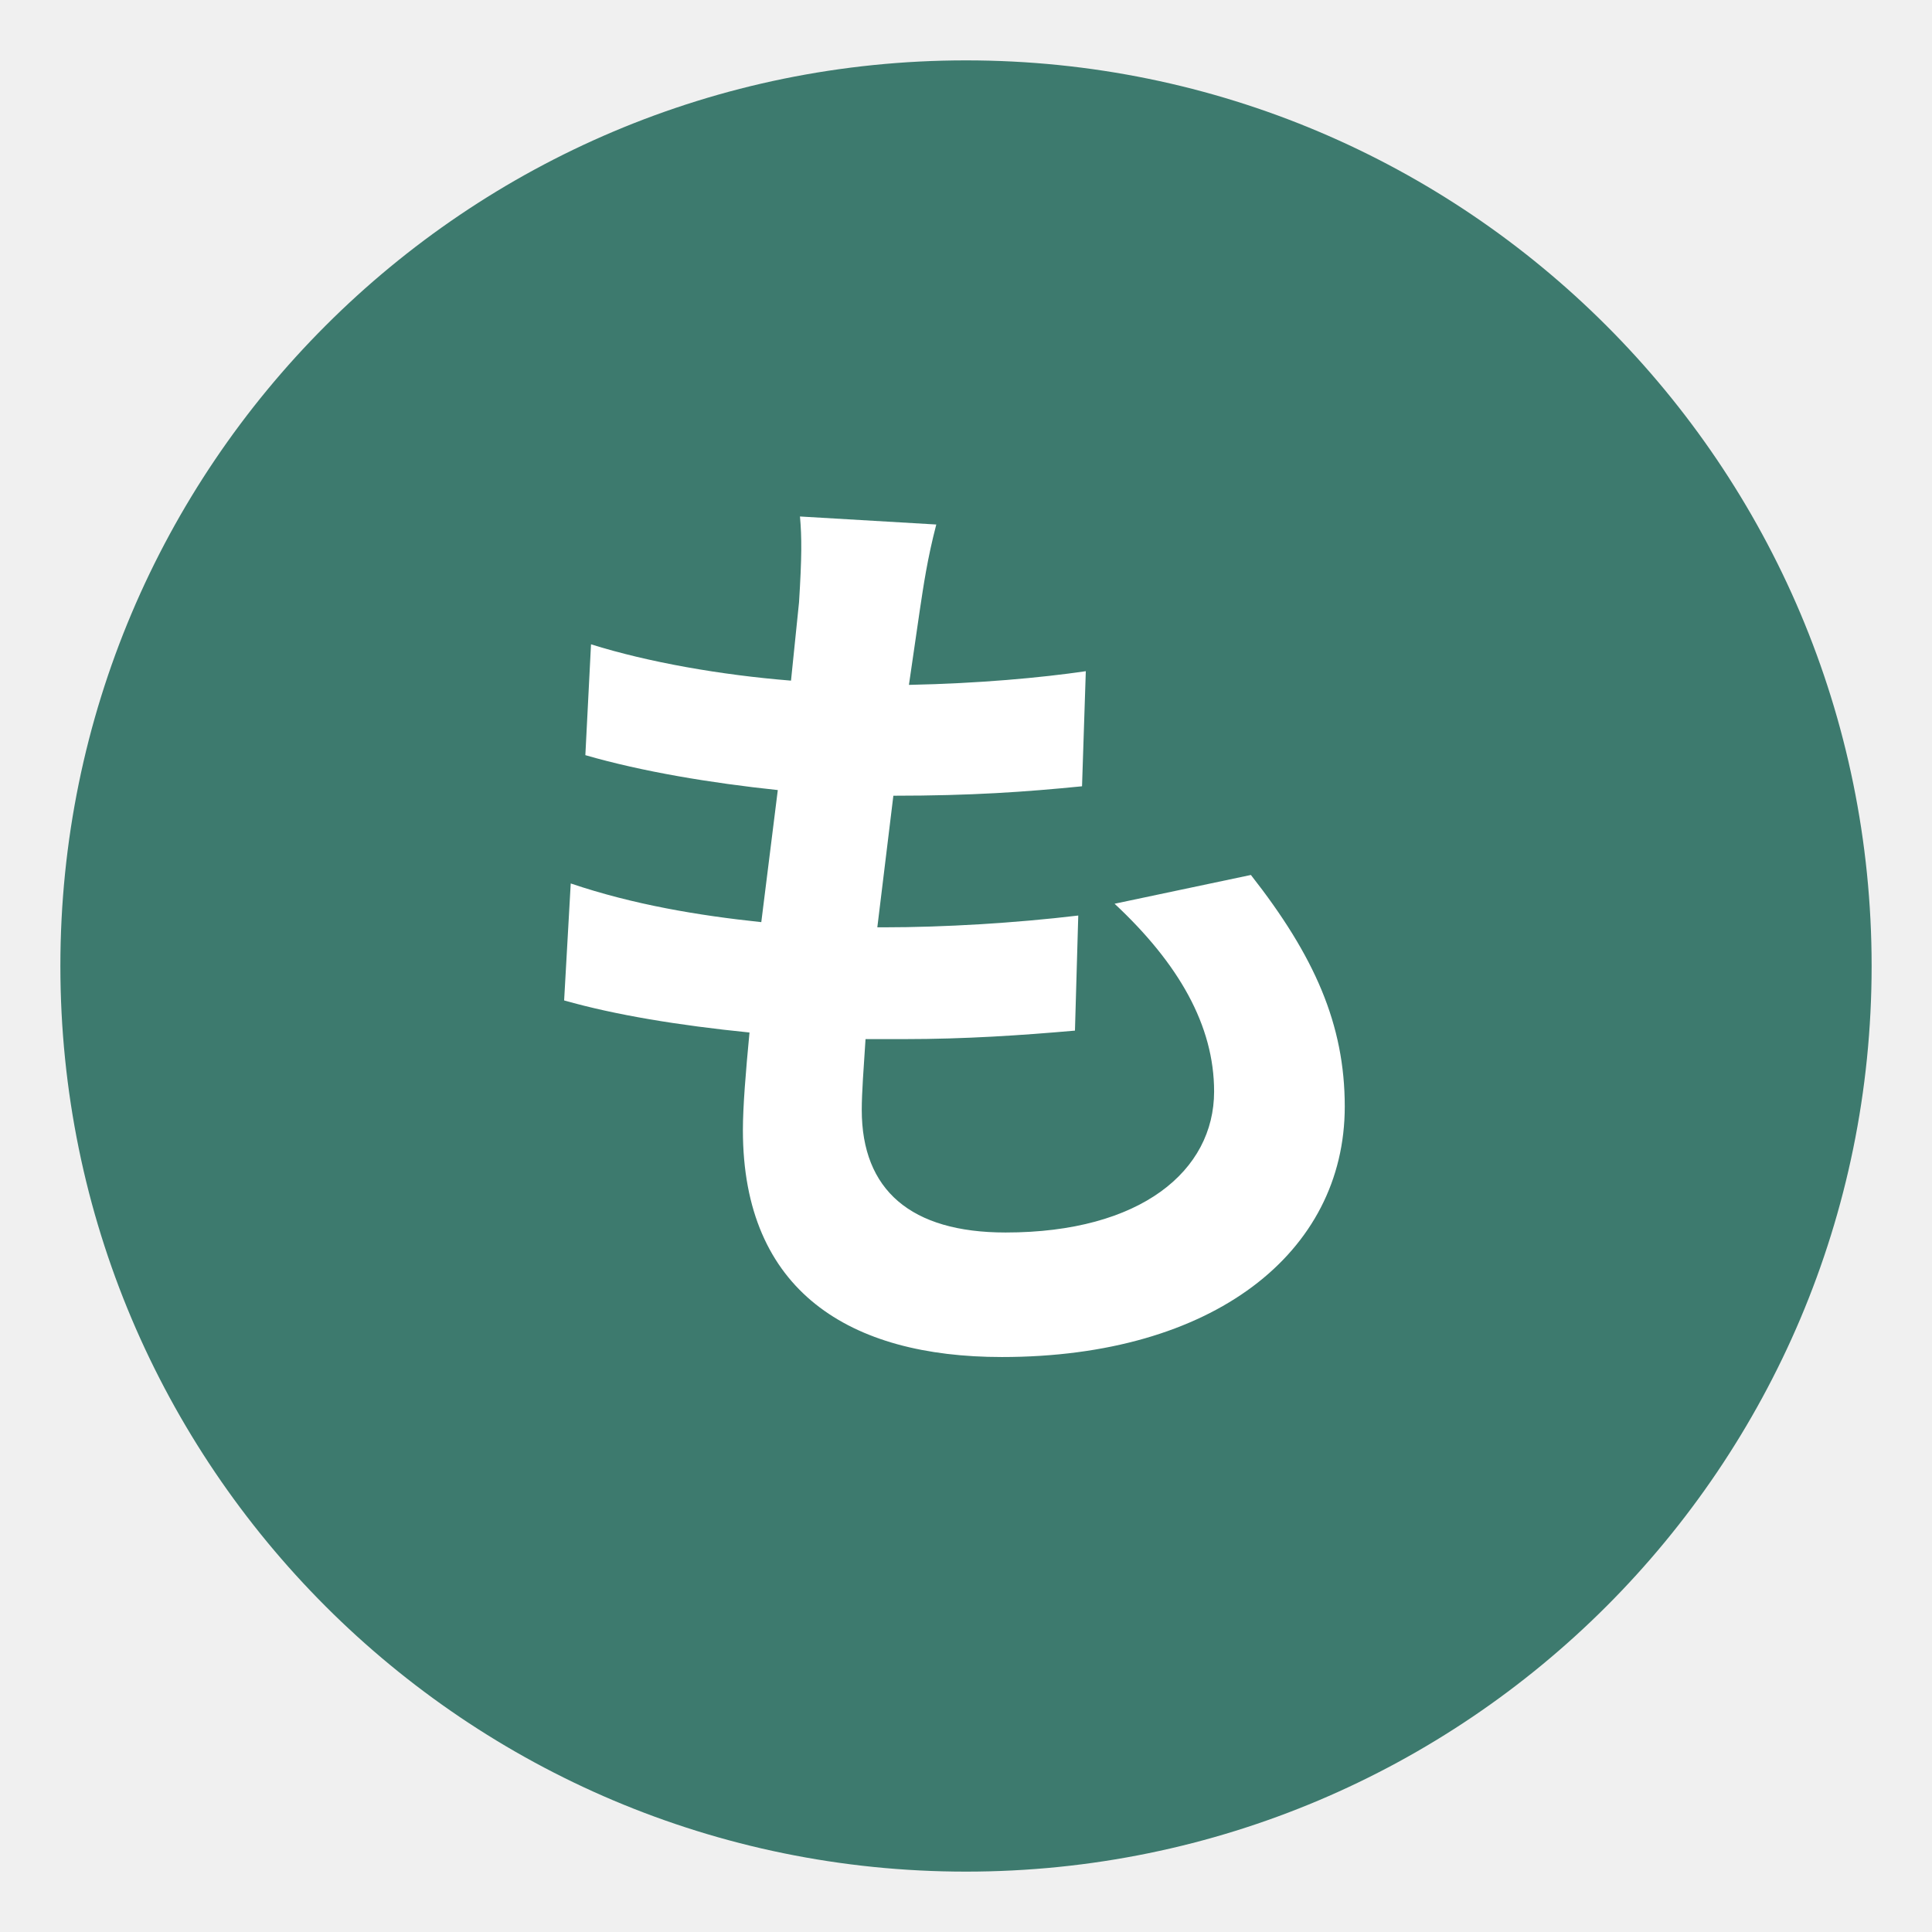
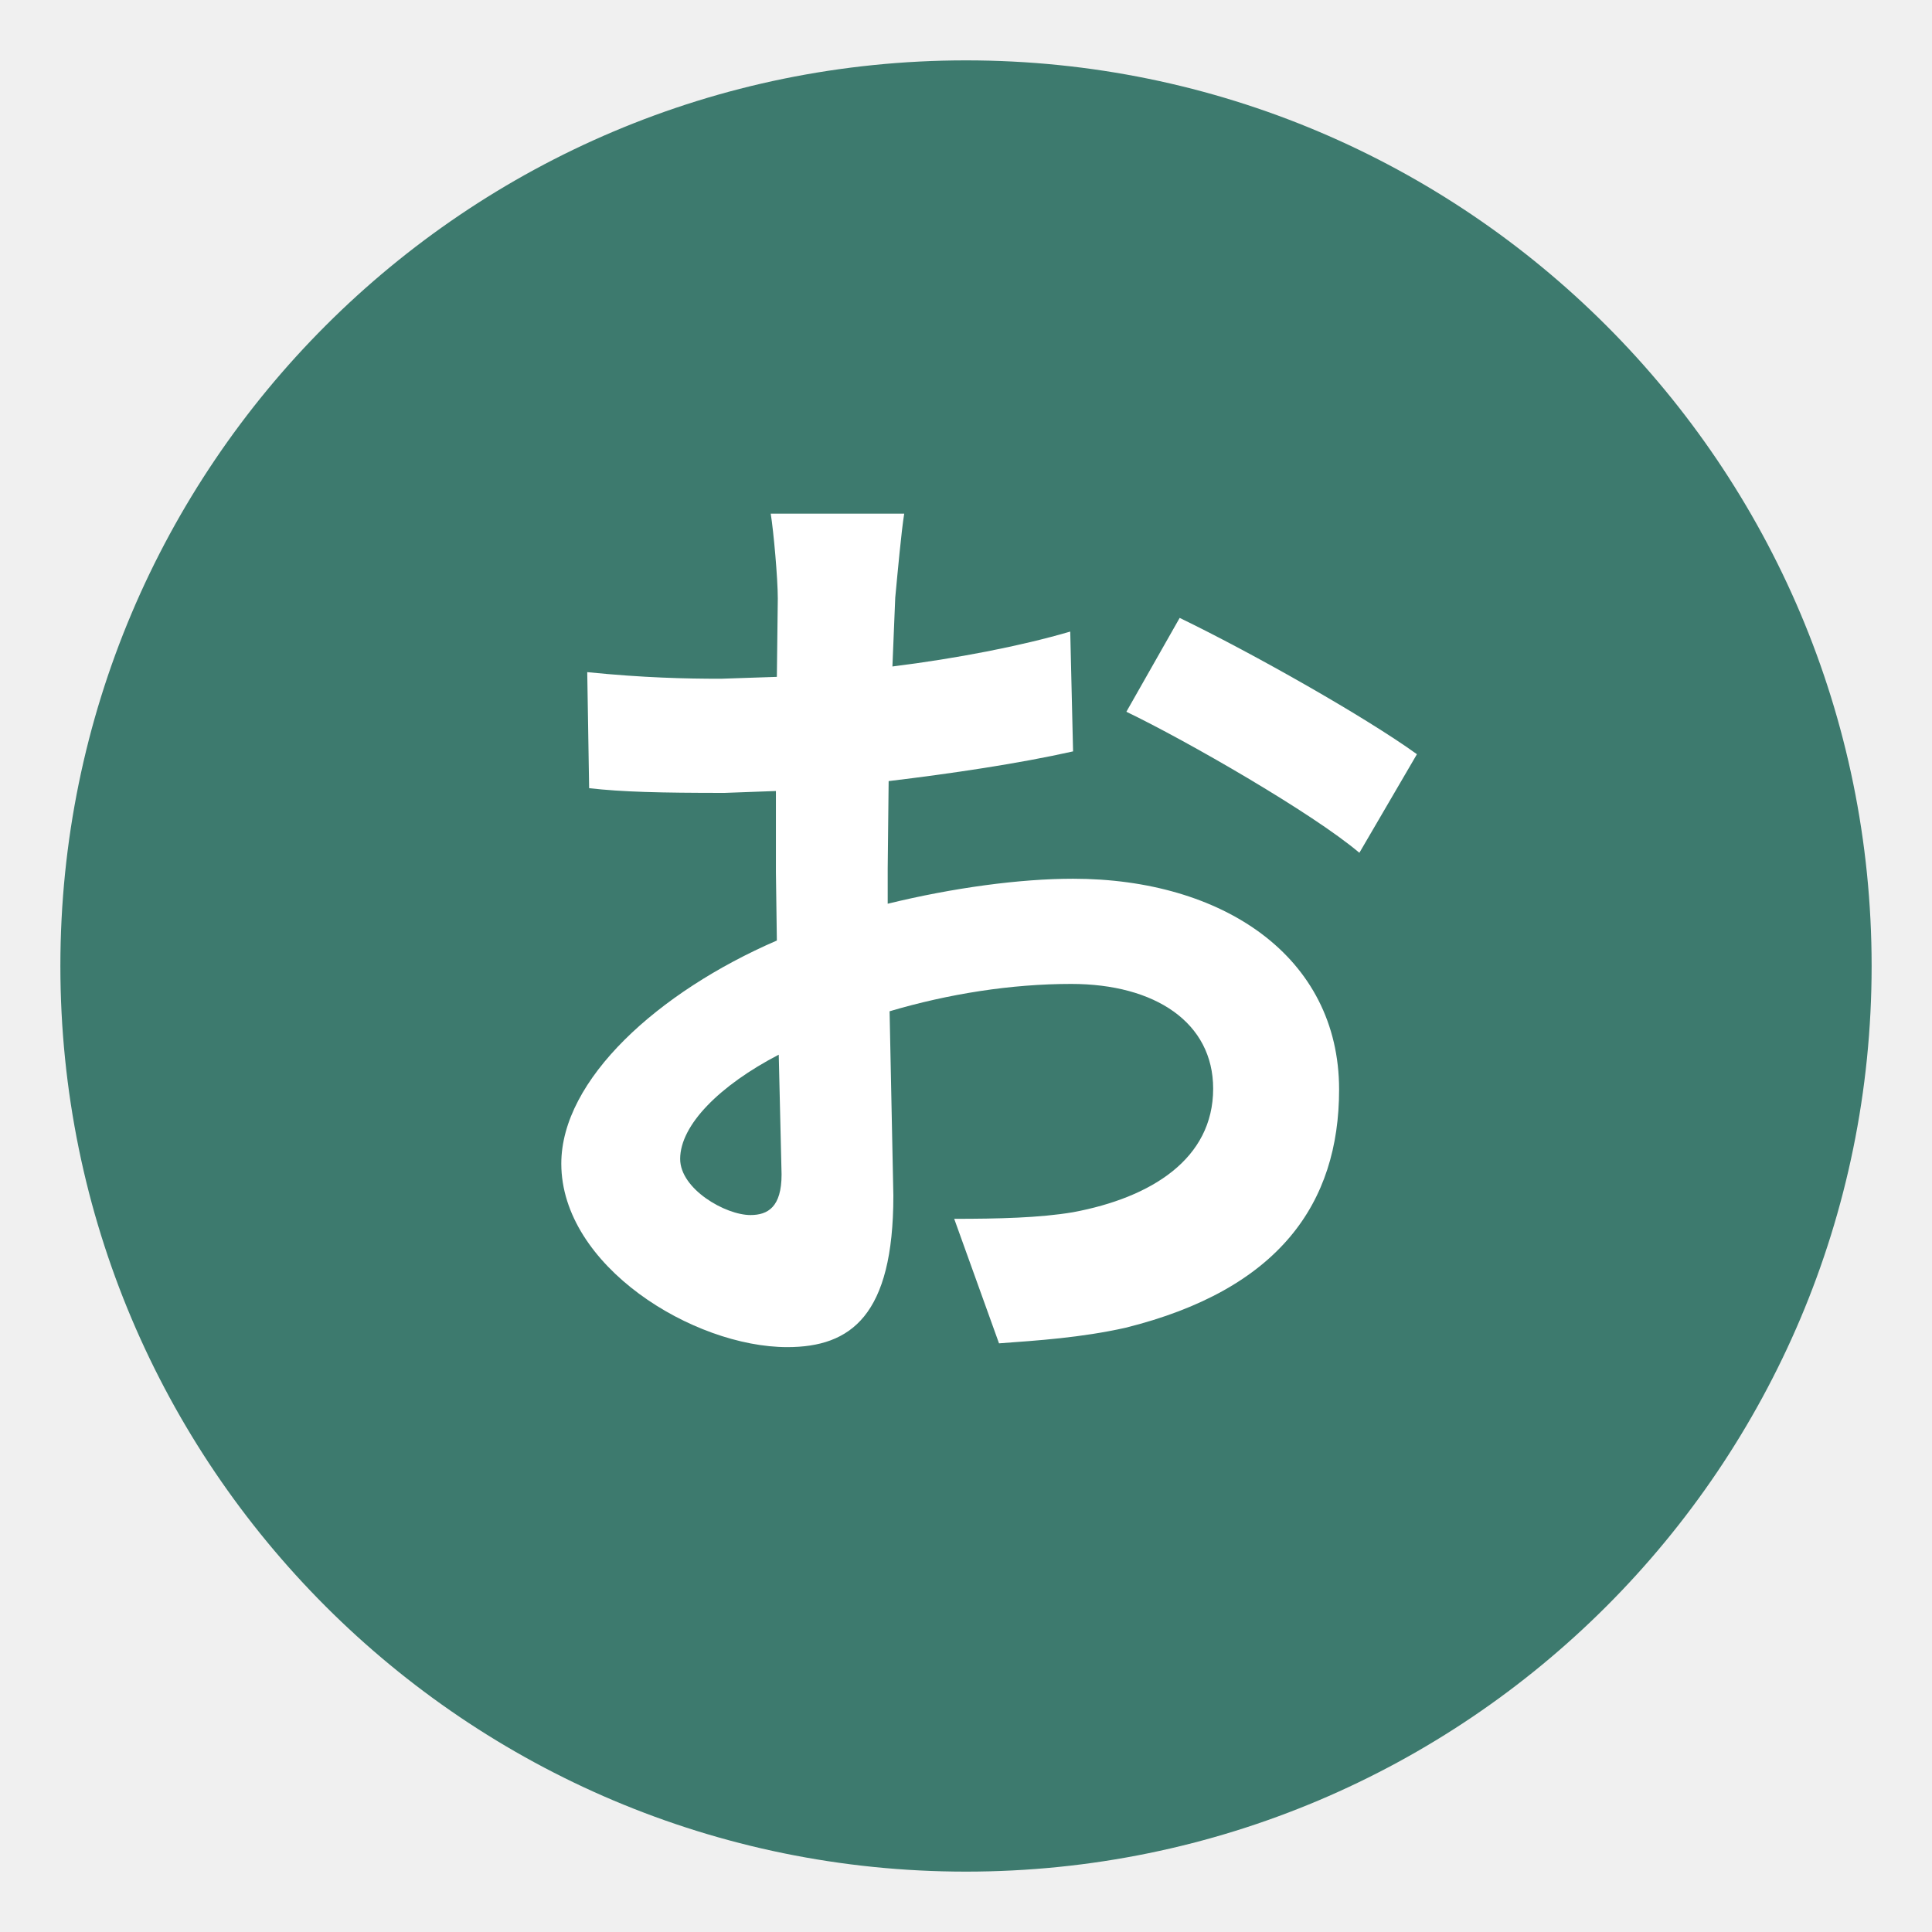
<svg xmlns="http://www.w3.org/2000/svg" viewBox="0 0 64 64">
  <circle cx="32" cy="32" r="30" fill="#3d7a6e" />
-   <text x="32" y="43" font-size="32" text-anchor="middle" fill="#fff" font-family="sans-serif" font-weight="700">も</text>
+   <text x="32" y="43" font-size="32" text-anchor="middle" fill="#fff" font-family="sans-serif" font-weight="700">お</text>
</svg>
